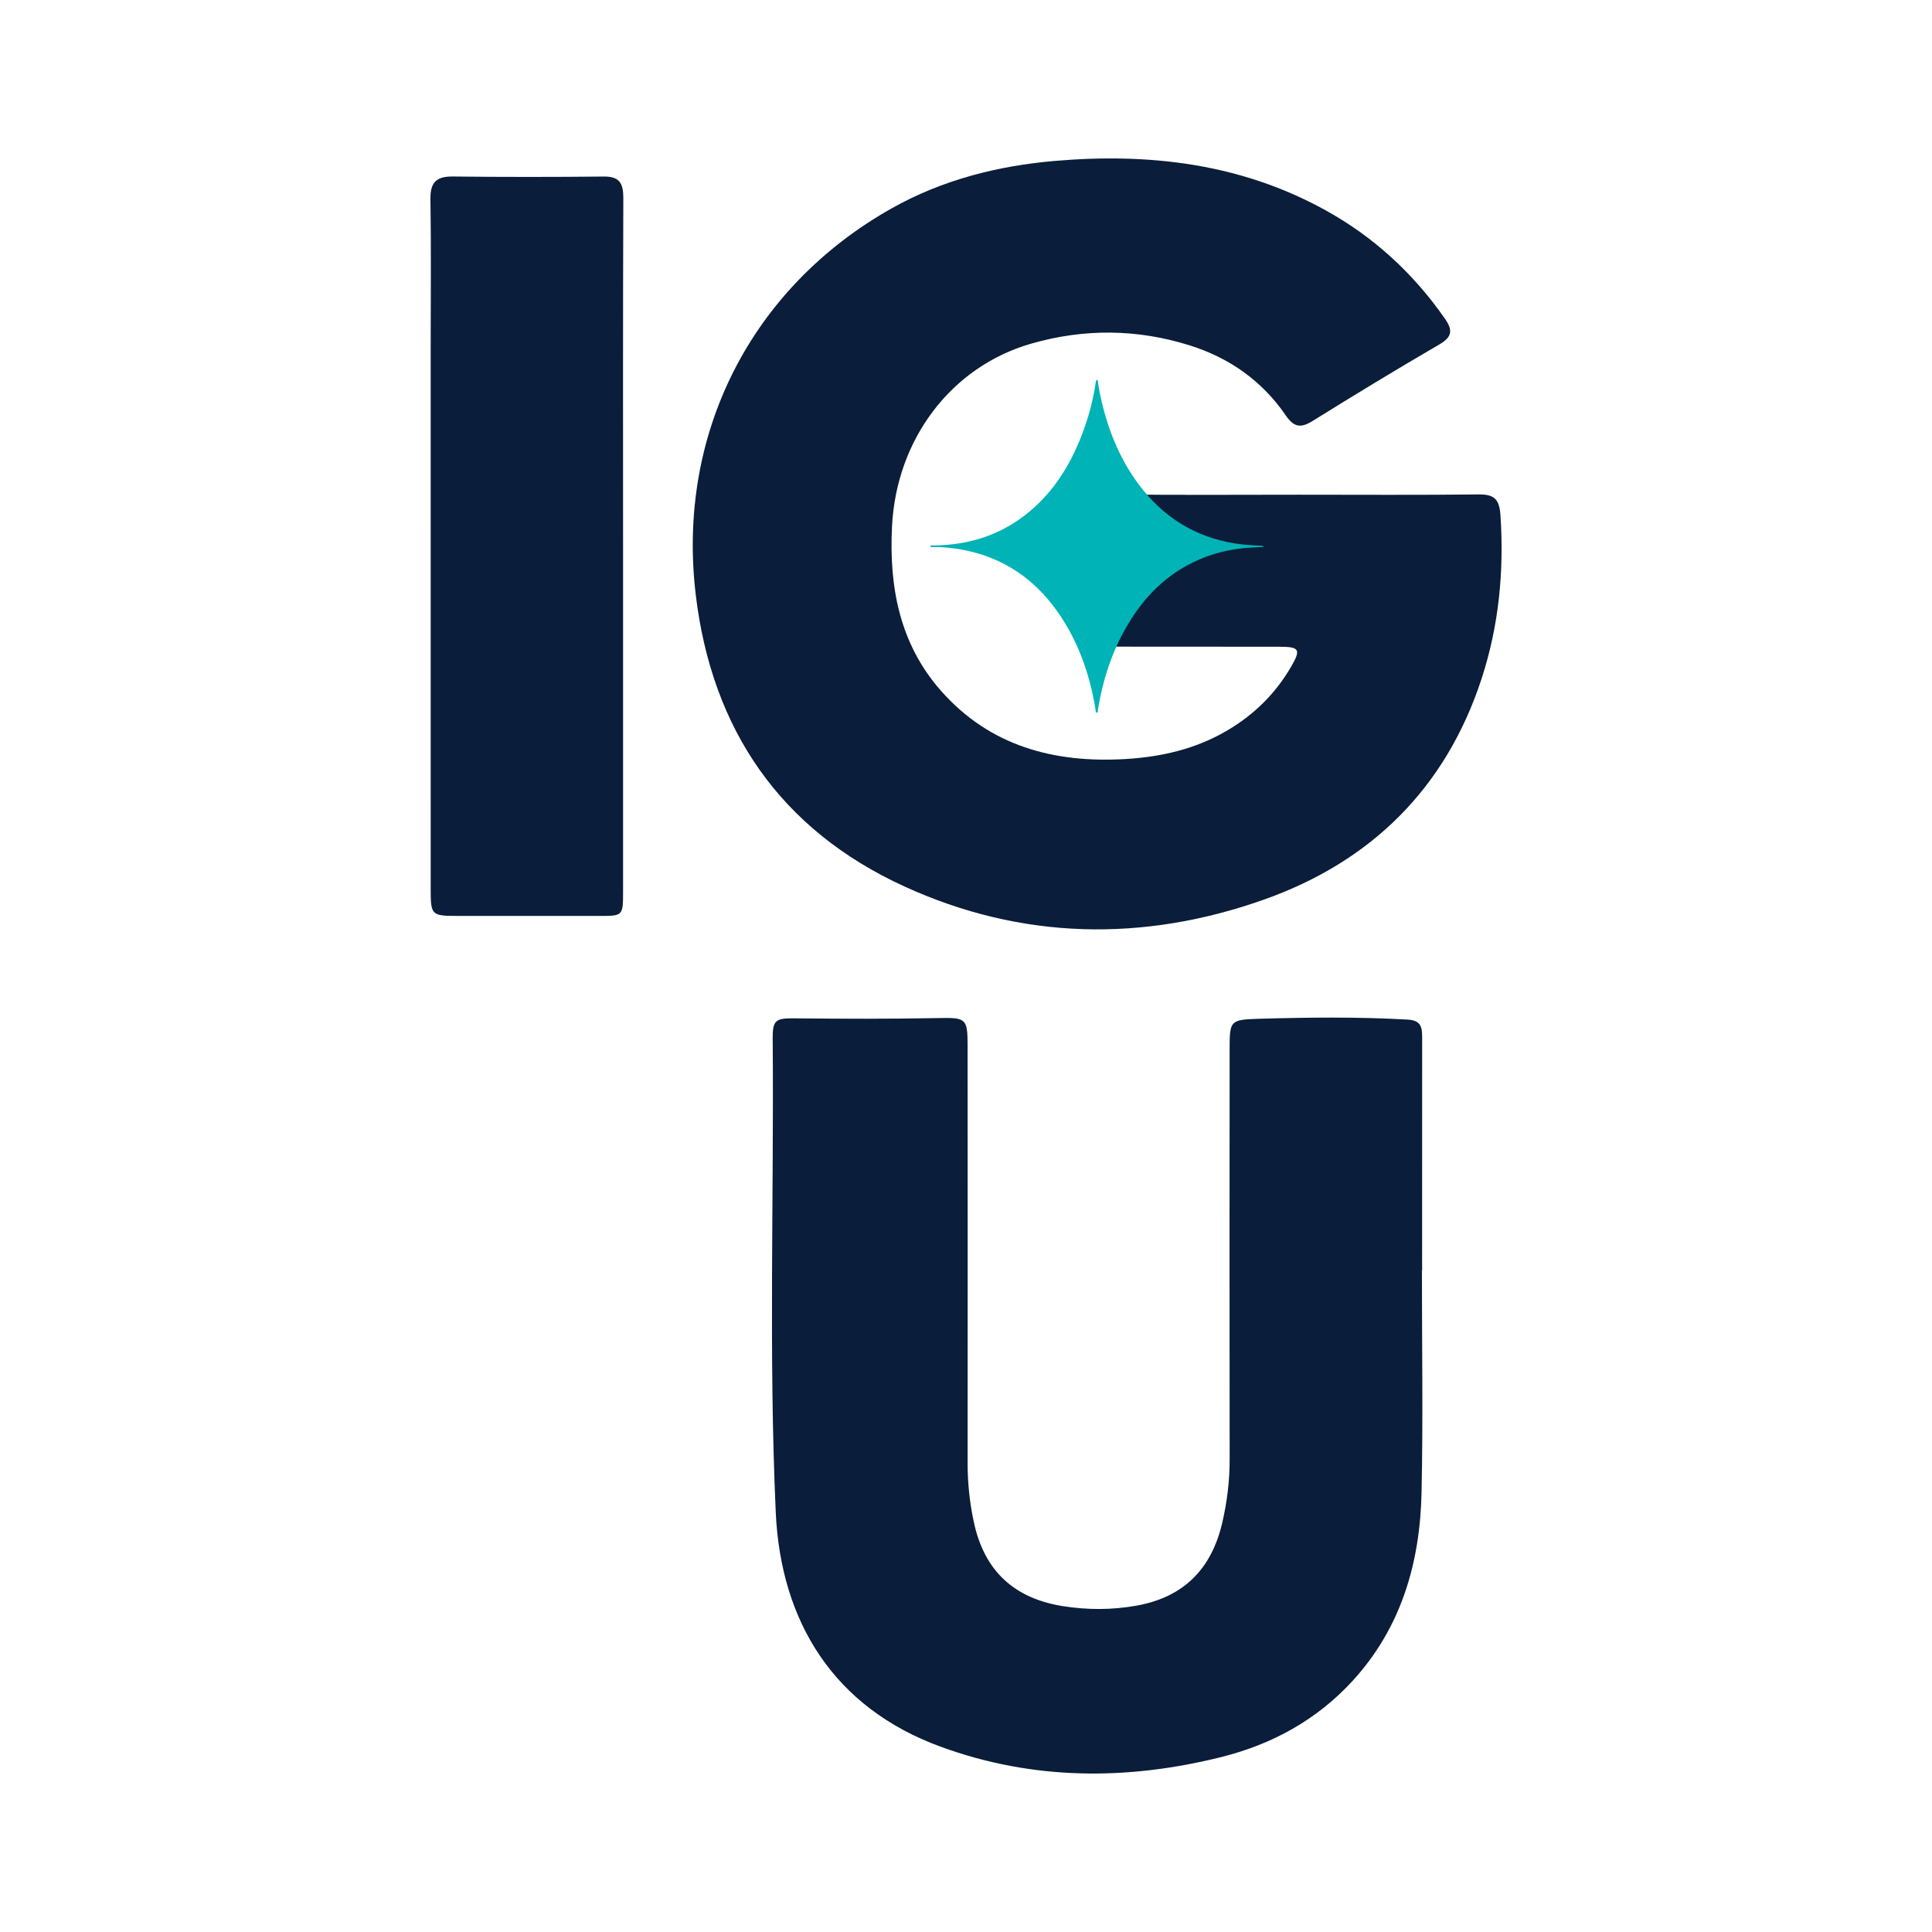
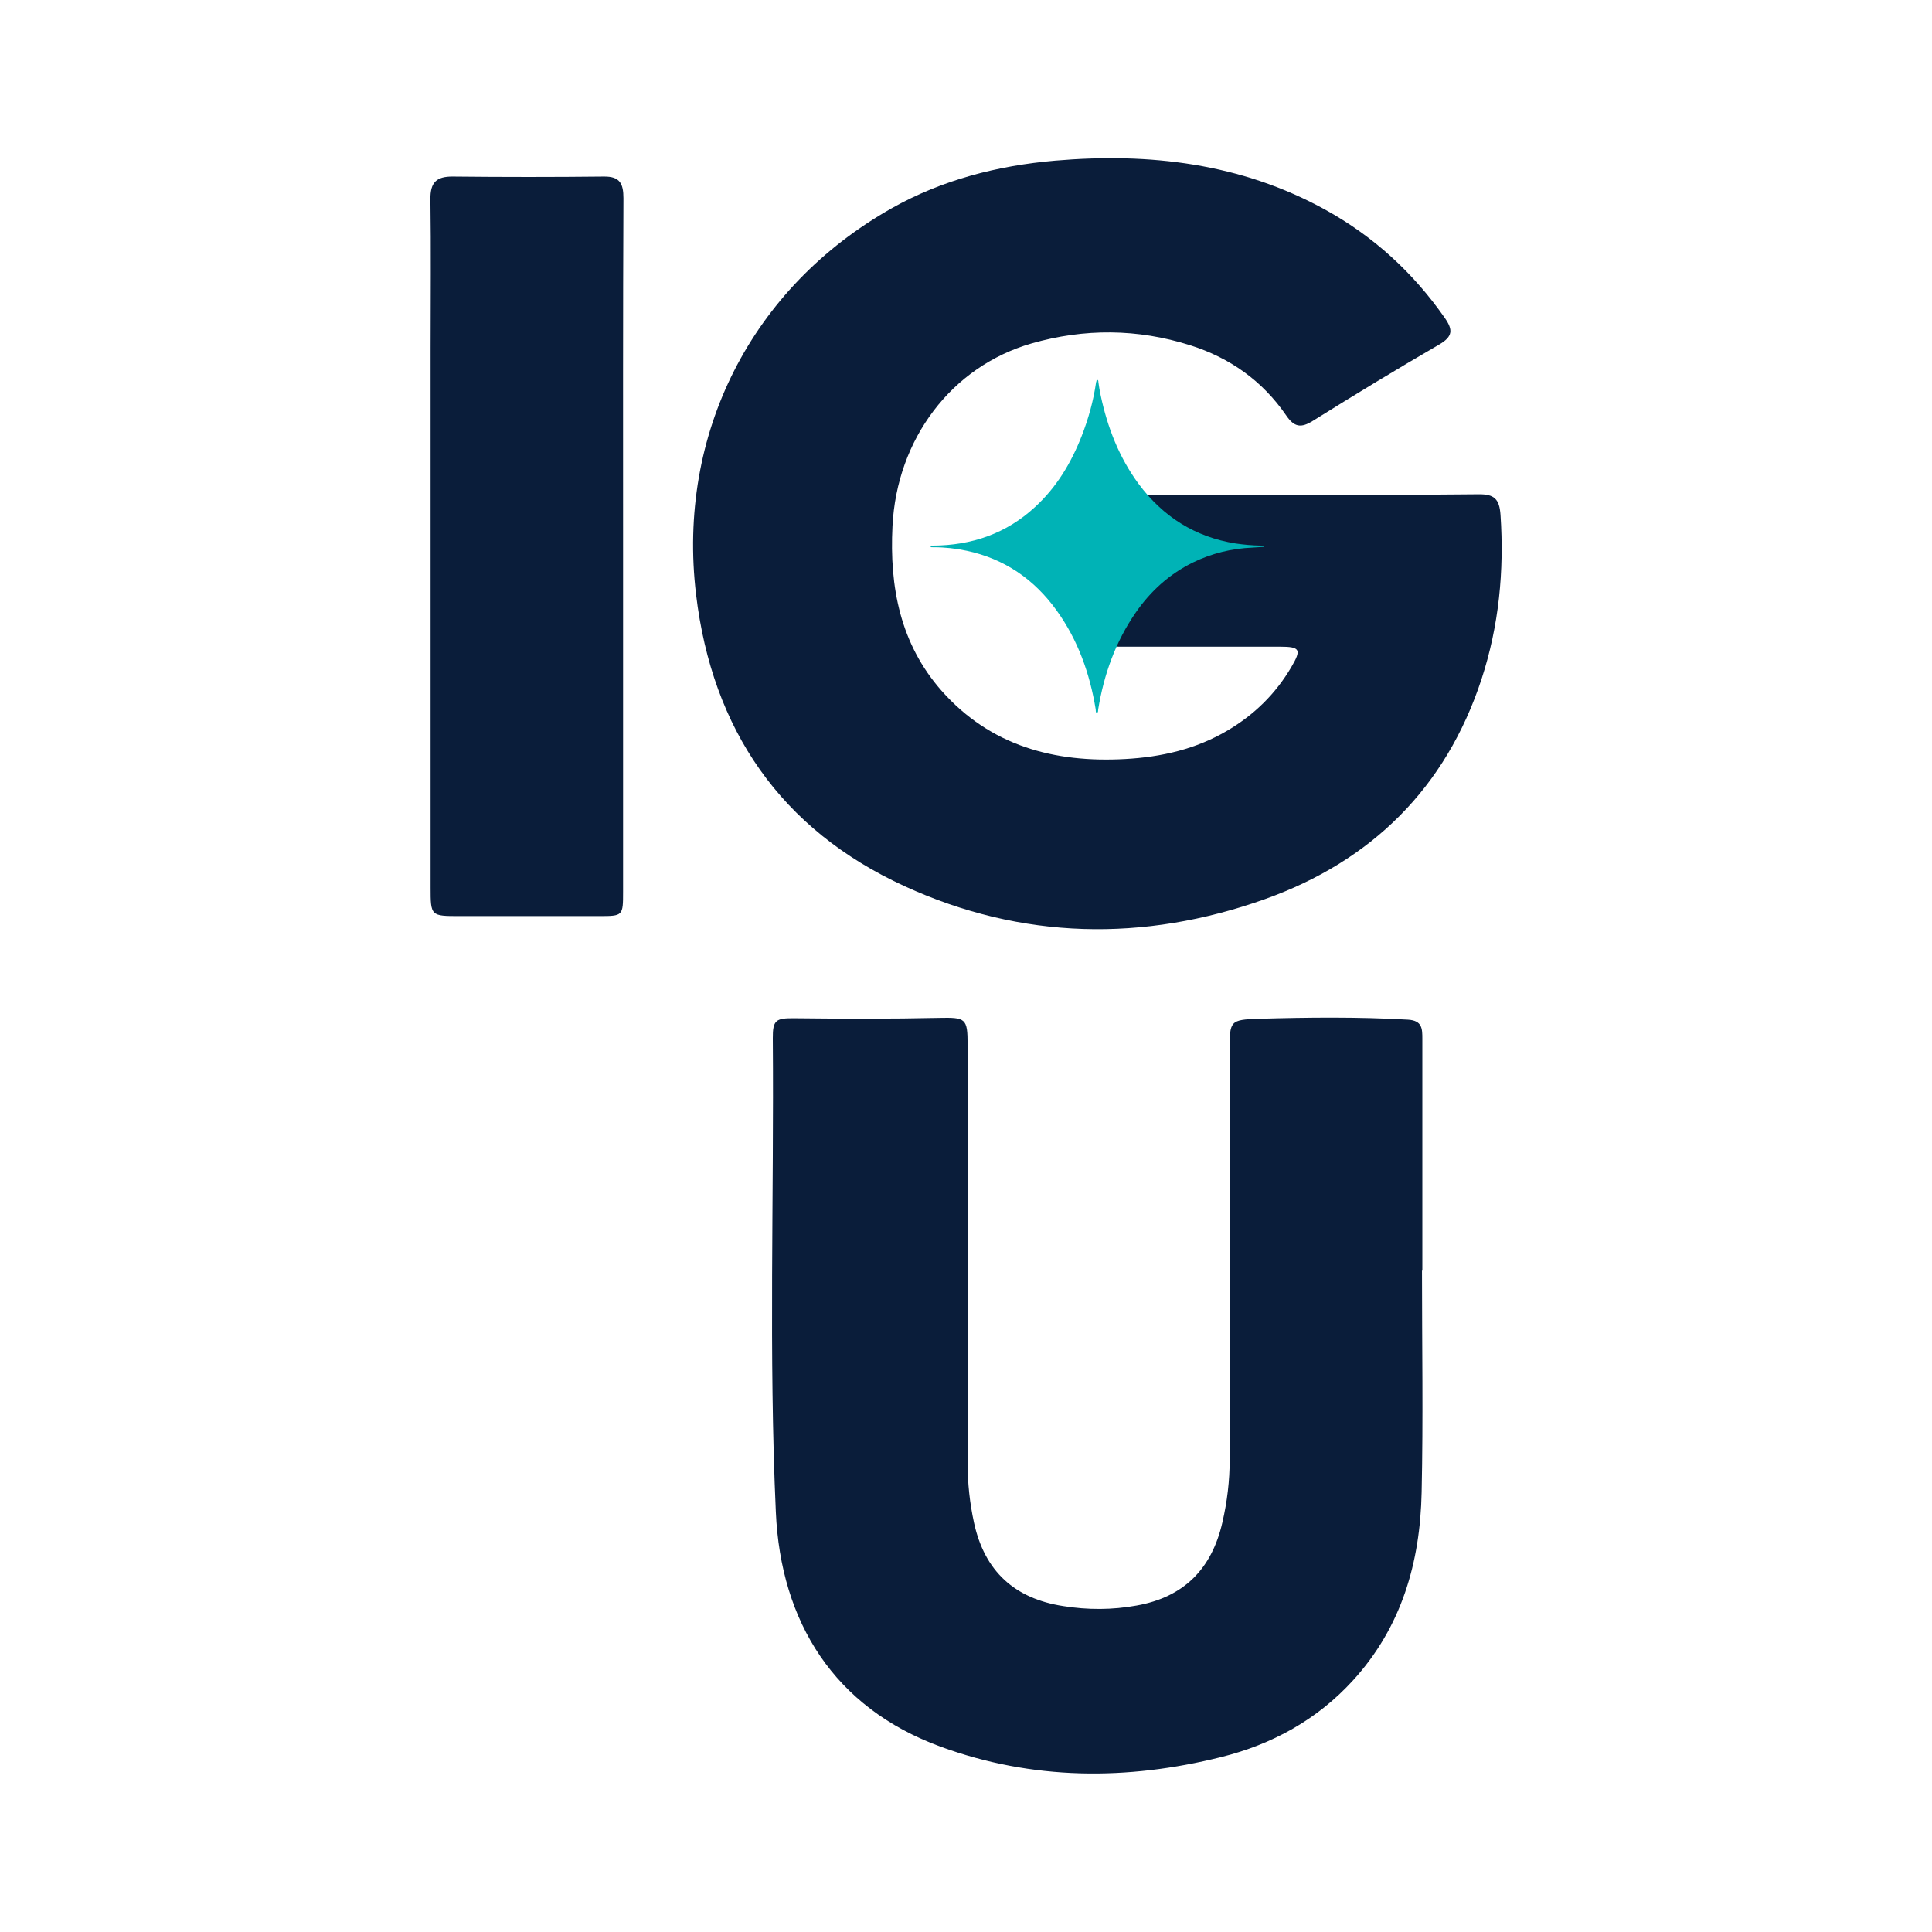
<svg xmlns="http://www.w3.org/2000/svg" version="1.1" id="Camada_1" x="0px" y="0px" viewBox="0 0 1080 1080" style="enable-background:new 0 0 1080 1080;" xml:space="preserve">
  <style type="text/css">
	.st0{fill:#0A1D3A;}
	.st1{fill:#00B3B6;}
</style>
  <g>
-     <path class="st0" d="M726.04,276.55c33.48,0,66.97,0.23,100.45-0.16c8.76-0.1,11.66,2.57,12.27,11.63   c2.1,31.3-0.89,61.96-10.64,91.67c-20.01,60.97-61.68,101.92-121.33,123.11c-67.54,24-135.8,22.68-201.23-7.27   c-69.22-31.68-107.63-87.63-116.64-163.11c-10.71-89.73,30.89-171.59,109.4-215.88c28.22-15.92,59.23-23.82,91.3-26.58   c52.71-4.53,103.79,1.39,151.04,27.4c27.05,14.89,49.21,35.22,66.91,60.56c4.6,6.58,4.41,10.34-3.03,14.67   c-23.8,13.84-47.33,28.15-70.71,42.69c-6.69,4.16-10.45,3.68-15.13-3.14c-13.18-19.19-31.4-32.09-53.61-39.06   c-29.44-9.25-59.14-9.49-88.72-0.96c-44.69,12.88-75.3,53.43-77.73,102.17c-1.69,33.9,4.26,65.72,27.46,91.96   c27.26,30.83,63,40.33,102.61,38.08c20.14-1.14,39.56-5.52,57.32-15.98c14.93-8.8,26.81-20.46,35.52-35.33   c5.86-10,4.95-11.47-6.37-11.49c-29.73-0.05-59.46,0-89.19-0.05c-12.55-0.02-13.29-0.76-13.31-13.29   c-0.04-20.03,0.39-40.06-0.08-60.08c-0.22-9.14,3.2-11.82,12.06-11.71C658.44,276.8,692.24,276.56,726.04,276.55z" />
-     <path class="st0" d="M794.86,710.28c0,41.3,0.68,82.62-0.2,123.91c-0.83,39.16-11.19,75.44-38.36,105.21   c-20.01,21.93-45.12,35.69-73.59,42.8c-52.76,13.18-105.46,13.05-156.92-5.8c-59.53-21.8-89.39-69.67-92.15-131.17   c-3.96-88.17-0.97-176.43-1.7-264.65c-0.09-10.44,1.76-11.43,12.15-11.32c26.85,0.27,53.72,0.37,80.57-0.16   c15.08-0.29,16.23,0.13,16.23,14.97c0.03,77.92,0.09,155.83,0.01,233.75c-0.01,11.33,1.16,22.45,3.58,33.5   c5.9,27.02,22.63,42.27,49.8,46.54c13.73,2.16,27.36,2.15,41.06-0.3c26.47-4.74,41.95-20.6,47.93-46.43   c2.69-11.63,4.13-23.34,4.11-35.32c-0.12-76.35-0.05-152.7-0.01-229.05c0.01-16,0.06-16.78,16.17-17.25   c27.82-0.81,55.66-1.13,83.49,0.46c7.95,0.45,7.97,5.11,7.96,10.75c-0.04,43.18-0.02,86.36-0.02,129.55   C794.94,710.28,794.9,710.28,794.86,710.28z" />
-     <path class="st0" d="M348.3,305.91c0,64.12,0.01,128.24,0,192.36c0,13.73-0.04,13.75-13.35,13.75c-25.96,0.01-51.92,0-77.88-0.01   c-16.23-0.01-16.31-0.02-16.31-15.96c-0.03-100.4-0.02-200.81-0.01-301.21c0-27.84,0.31-55.68-0.13-83.51   c-0.15-9.42,3.34-12.77,12.55-12.66c28.13,0.32,56.26,0.3,84.38,0.02c8.87-0.09,10.92,3.91,10.89,12.05   C348.19,175.79,348.3,240.85,348.3,305.91z" />
-     <path class="st1" d="M706.56,305.66c-2.43,0.15-4.42,0.31-6.41,0.4c-11.67,0.53-22.82,3.19-33.32,8.34   c-13.17,6.45-23.7,15.99-32.02,27.99c-11.32,16.33-17.82,34.56-21,54.07c-0.11,0.69,0.1,1.91-0.79,1.91c-0.68,0-0.5-1.2-0.61-1.9   c-3.33-19.96-9.88-38.67-21.76-55.23c-12.5-17.42-29.08-28.89-50.2-33.44c-6.13-1.32-12.34-2.03-18.62-1.99   c-0.21,0-0.42,0.03-0.62-0.01c-0.41-0.08-1.13,0.18-1.1-0.48c0.03-0.61,0.71-0.4,1.15-0.4c21.77-0.07,41.06-6.74,57.24-21.58   c11.95-10.97,20.09-24.47,25.95-39.46c3.8-9.71,6.58-19.71,8.06-30.05c0.01-0.1,0.01-0.21,0.06-0.3c0.18-0.39,0.02-1.14,0.58-1.12   c0.64,0.01,0.59,0.76,0.64,1.23c0.3,2.52,0.77,5.01,1.3,7.48c3.83,17.85,10.3,34.6,21.24,49.37   c13.57,18.34,31.49,29.74,54.18,33.31c4.66,0.73,9.34,1.09,14.05,1.2c0.41,0.01,0.83,0.04,1.23,0.1   C705.9,305.11,706.01,305.25,706.56,305.66z" />
+     <path class="st0" d="M726,276.5c33.5,0,67,0.2,100.5-0.2c8.8-0.1,11.7,2.6,12.3,11.6c2.1,31.3-0.9,62-10.6,91.7   c-20,61-61.7,101.9-121.3,123.1c-67.5,24-135.8,22.7-201.2-7.3c-69.2-31.7-107.6-87.6-116.6-163.1   c-10.7-89.7,30.9-171.6,109.4-215.9c28.2-15.9,59.2-23.8,91.3-26.6c52.7-4.5,103.8,1.4,151,27.4c27,14.9,49.2,35.2,66.9,60.6   c4.6,6.6,4.4,10.3-3,14.7c-23.8,13.8-47.3,28.1-70.7,42.7c-6.7,4.2-10.5,3.7-15.1-3.1c-13.2-19.2-31.4-32.1-53.6-39.1   c-29.4-9.3-59.1-9.5-88.7-1c-44.7,12.9-75.3,53.4-77.7,102.2c-1.7,33.9,4.3,65.7,27.5,92c27.3,30.8,63,40.3,102.6,38.1   c20.1-1.1,39.6-5.5,57.3-16c14.9-8.8,26.8-20.5,35.5-35.3c5.9-10,5-11.5-6.4-11.5c-29.7,0-59.5,0-89.2,0   c-12.5,0-13.3-0.8-13.3-13.3c0-20,0.4-40.1-0.1-60.1c-0.2-9.1,3.2-11.8,12.1-11.7C658.4,276.8,692.2,276.6,726,276.5z" />
+     <path class="st0" d="M794.9,710.3c0,41.3,0.7,82.6-0.2,123.9c-0.8,39.2-11.2,75.4-38.4,105.2c-20,21.9-45.1,35.7-73.6,42.8   c-52.8,13.2-105.5,13-156.9-5.8c-59.5-21.8-89.4-69.7-92.1-131.2c-4-88.2-1-176.4-1.7-264.7c-0.1-10.4,1.8-11.4,12.1-11.3   c26.9,0.3,53.7,0.4,80.6-0.2c15.1-0.3,16.2,0.1,16.2,15c0,77.9,0.1,155.8,0,233.8c0,11.3,1.2,22.5,3.6,33.5   c5.9,27,22.6,42.3,49.8,46.5c13.7,2.2,27.4,2.2,41.1-0.3c26.5-4.7,42-20.6,47.9-46.4c2.7-11.6,4.1-23.3,4.1-35.3   c-0.1-76.3,0-152.7,0-229c0-16,0.1-16.8,16.2-17.3c27.8-0.8,55.7-1.1,83.5,0.5c8,0.5,8,5.1,8,10.8c0,43.2,0,86.4,0,129.5   C794.9,710.3,794.9,710.3,794.9,710.3z" />
+     <path class="st0" d="M348.3,305.9c0,64.1,0,128.2,0,192.4c0,13.7,0,13.8-13.4,13.8c-26,0-51.9,0-77.9,0c-16.2,0-16.3,0-16.3-16   c0-100.4,0-200.8,0-301.2c0-27.8,0.3-55.7-0.1-83.5c-0.1-9.4,3.3-12.8,12.6-12.7c28.1,0.3,56.3,0.3,84.4,0   c8.9-0.1,10.9,3.9,10.9,12.1C348.2,175.8,348.3,240.9,348.3,305.9z" />
+     <path class="st1" d="M706.6,305.7c-2.4,0.1-4.4,0.3-6.4,0.4c-11.7,0.5-22.8,3.2-33.3,8.3c-13.2,6.5-23.7,16-32,28   c-11.3,16.3-17.8,34.6-21,54.1c-0.1,0.7,0.1,1.9-0.8,1.9c-0.7,0-0.5-1.2-0.6-1.9c-3.3-20-9.9-38.7-21.8-55.2   c-12.5-17.4-29.1-28.9-50.2-33.4c-6.1-1.3-12.3-2-18.6-2c-0.2,0-0.4,0-0.6,0c-0.4-0.1-1.1,0.2-1.1-0.5c0-0.6,0.7-0.4,1.2-0.4   c21.8-0.1,41.1-6.7,57.2-21.6c12-11,20.1-24.5,26-39.5c3.8-9.7,6.6-19.7,8.1-30.1c0-0.1,0-0.2,0.1-0.3c0.2-0.4,0-1.1,0.6-1.1   c0.6,0,0.6,0.8,0.6,1.2c0.3,2.5,0.8,5,1.3,7.5c3.8,17.9,10.3,34.6,21.2,49.4c13.6,18.3,31.5,29.7,54.2,33.3c4.7,0.7,9.3,1.1,14,1.2   c0.4,0,0.8,0,1.2,0.1C705.9,305.1,706,305.3,706.6,305.7z" />
  </g>
</svg>
